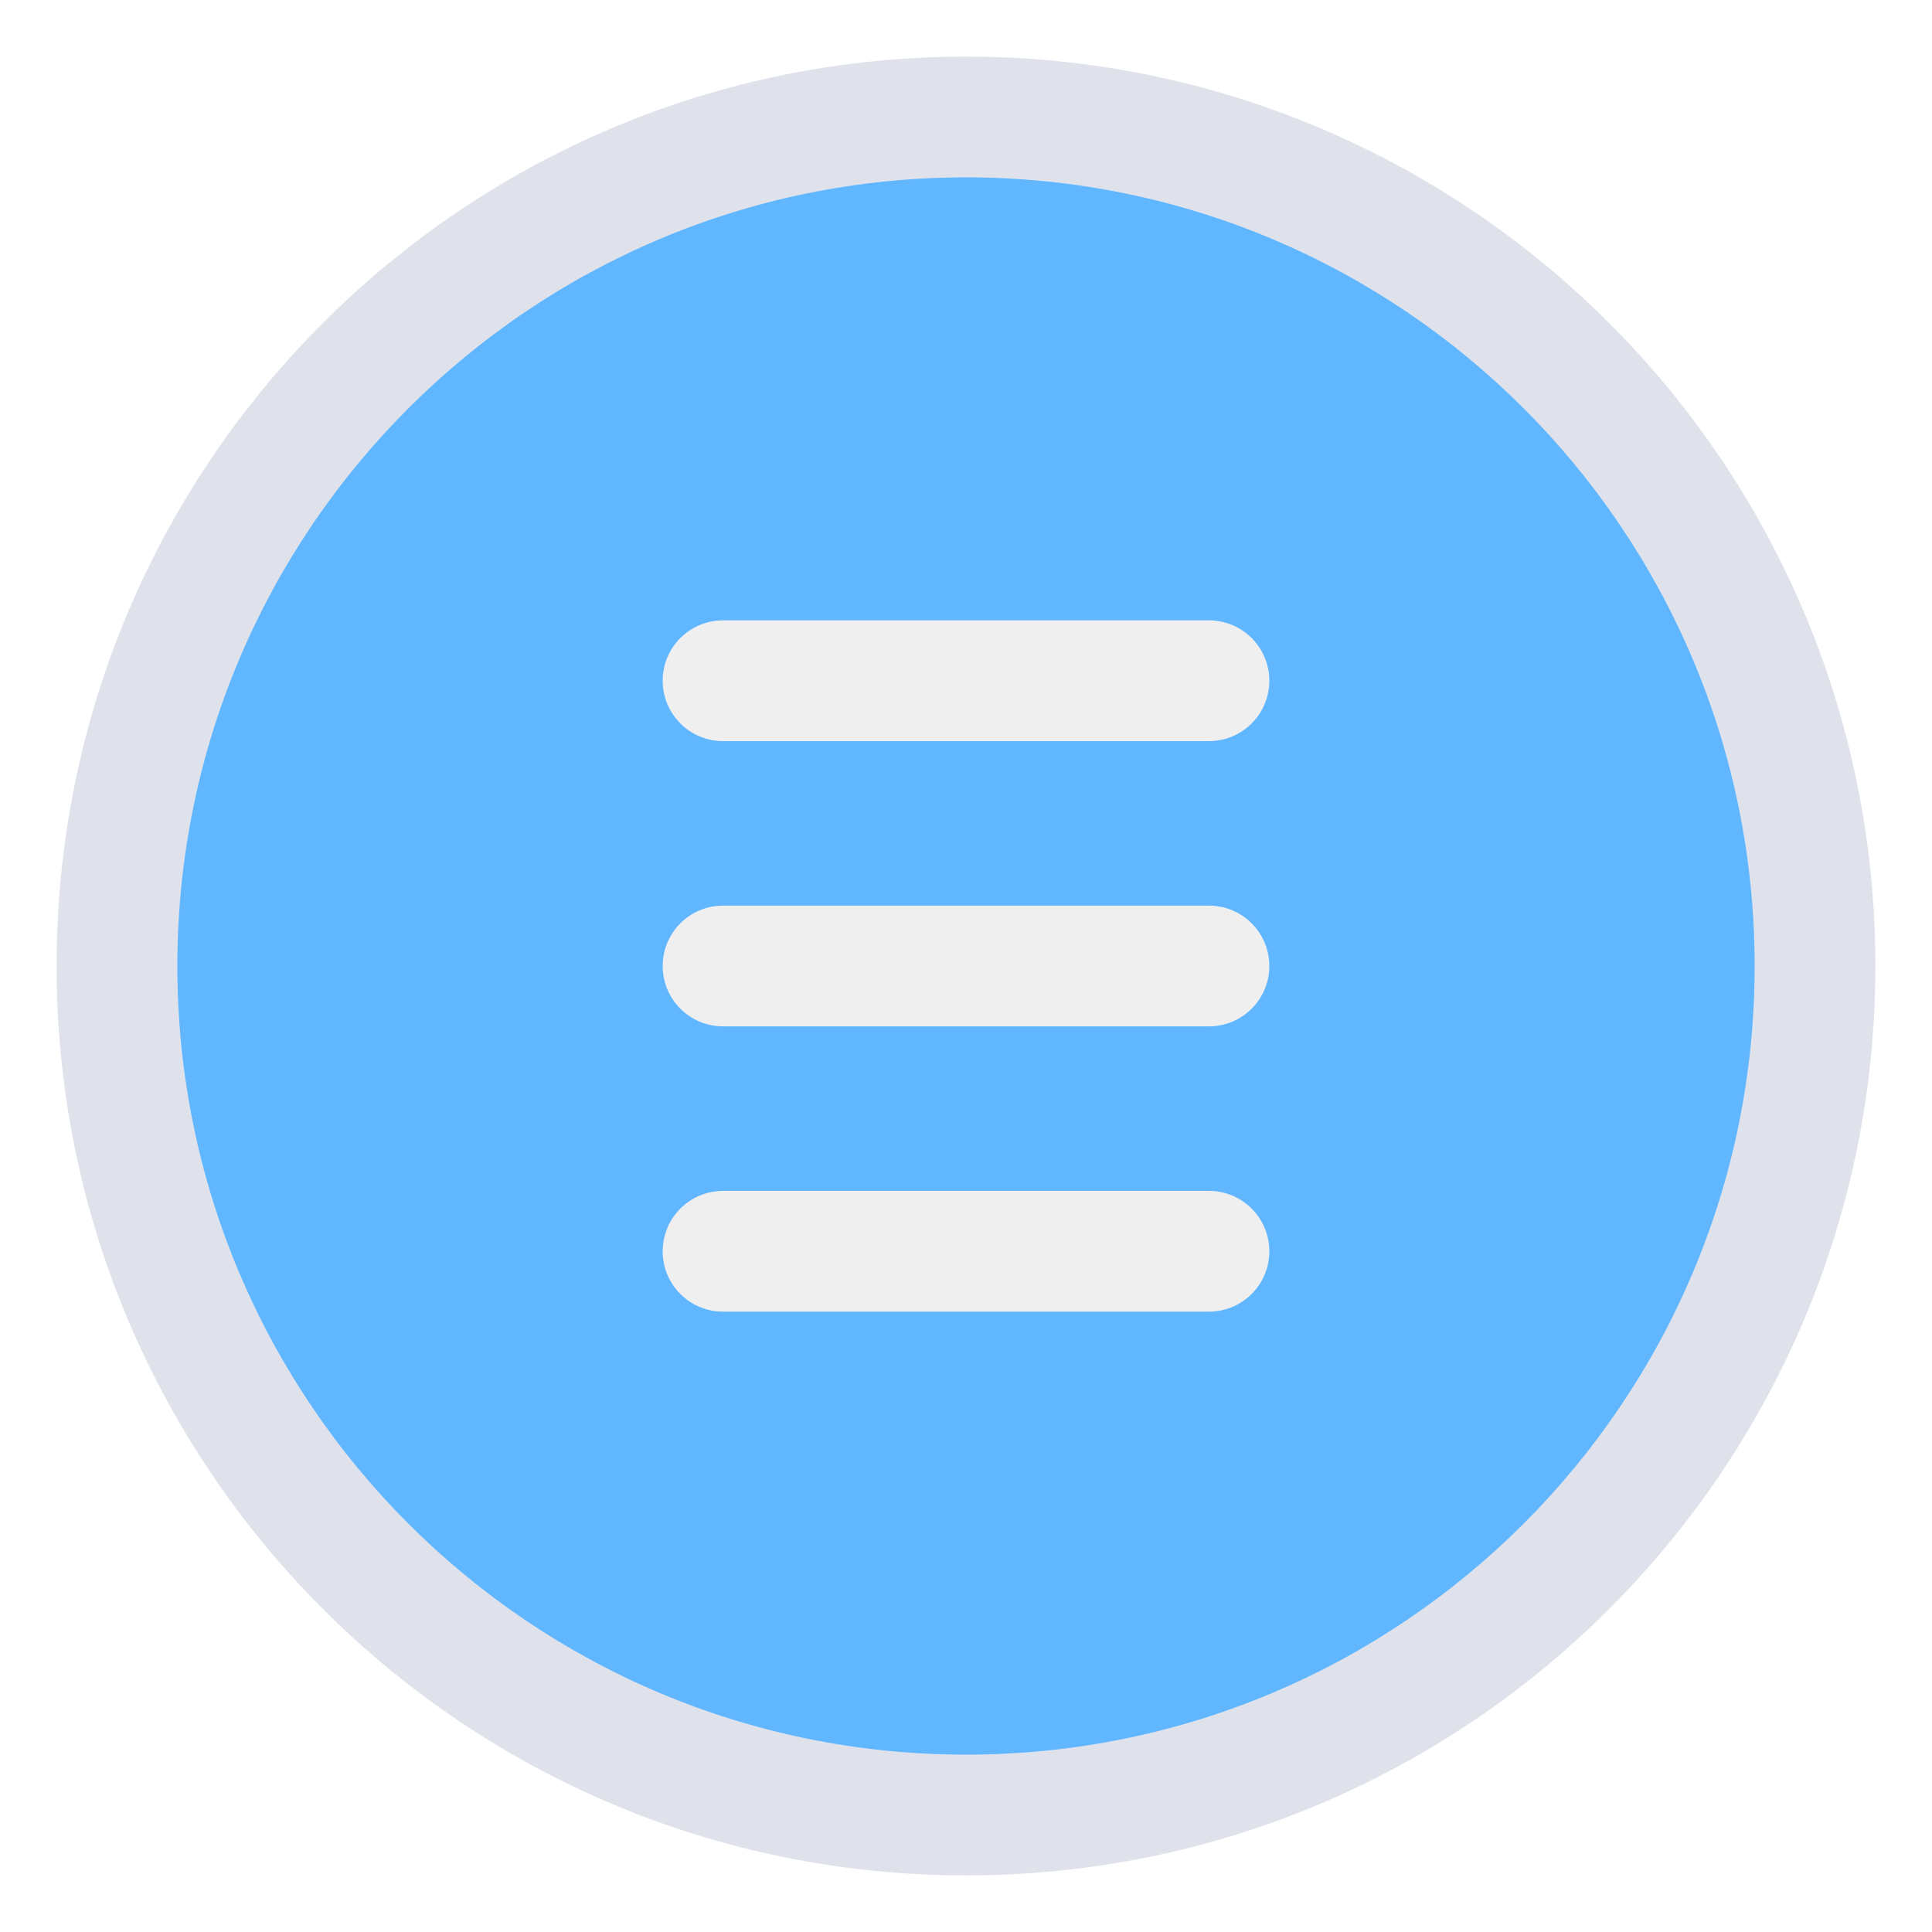
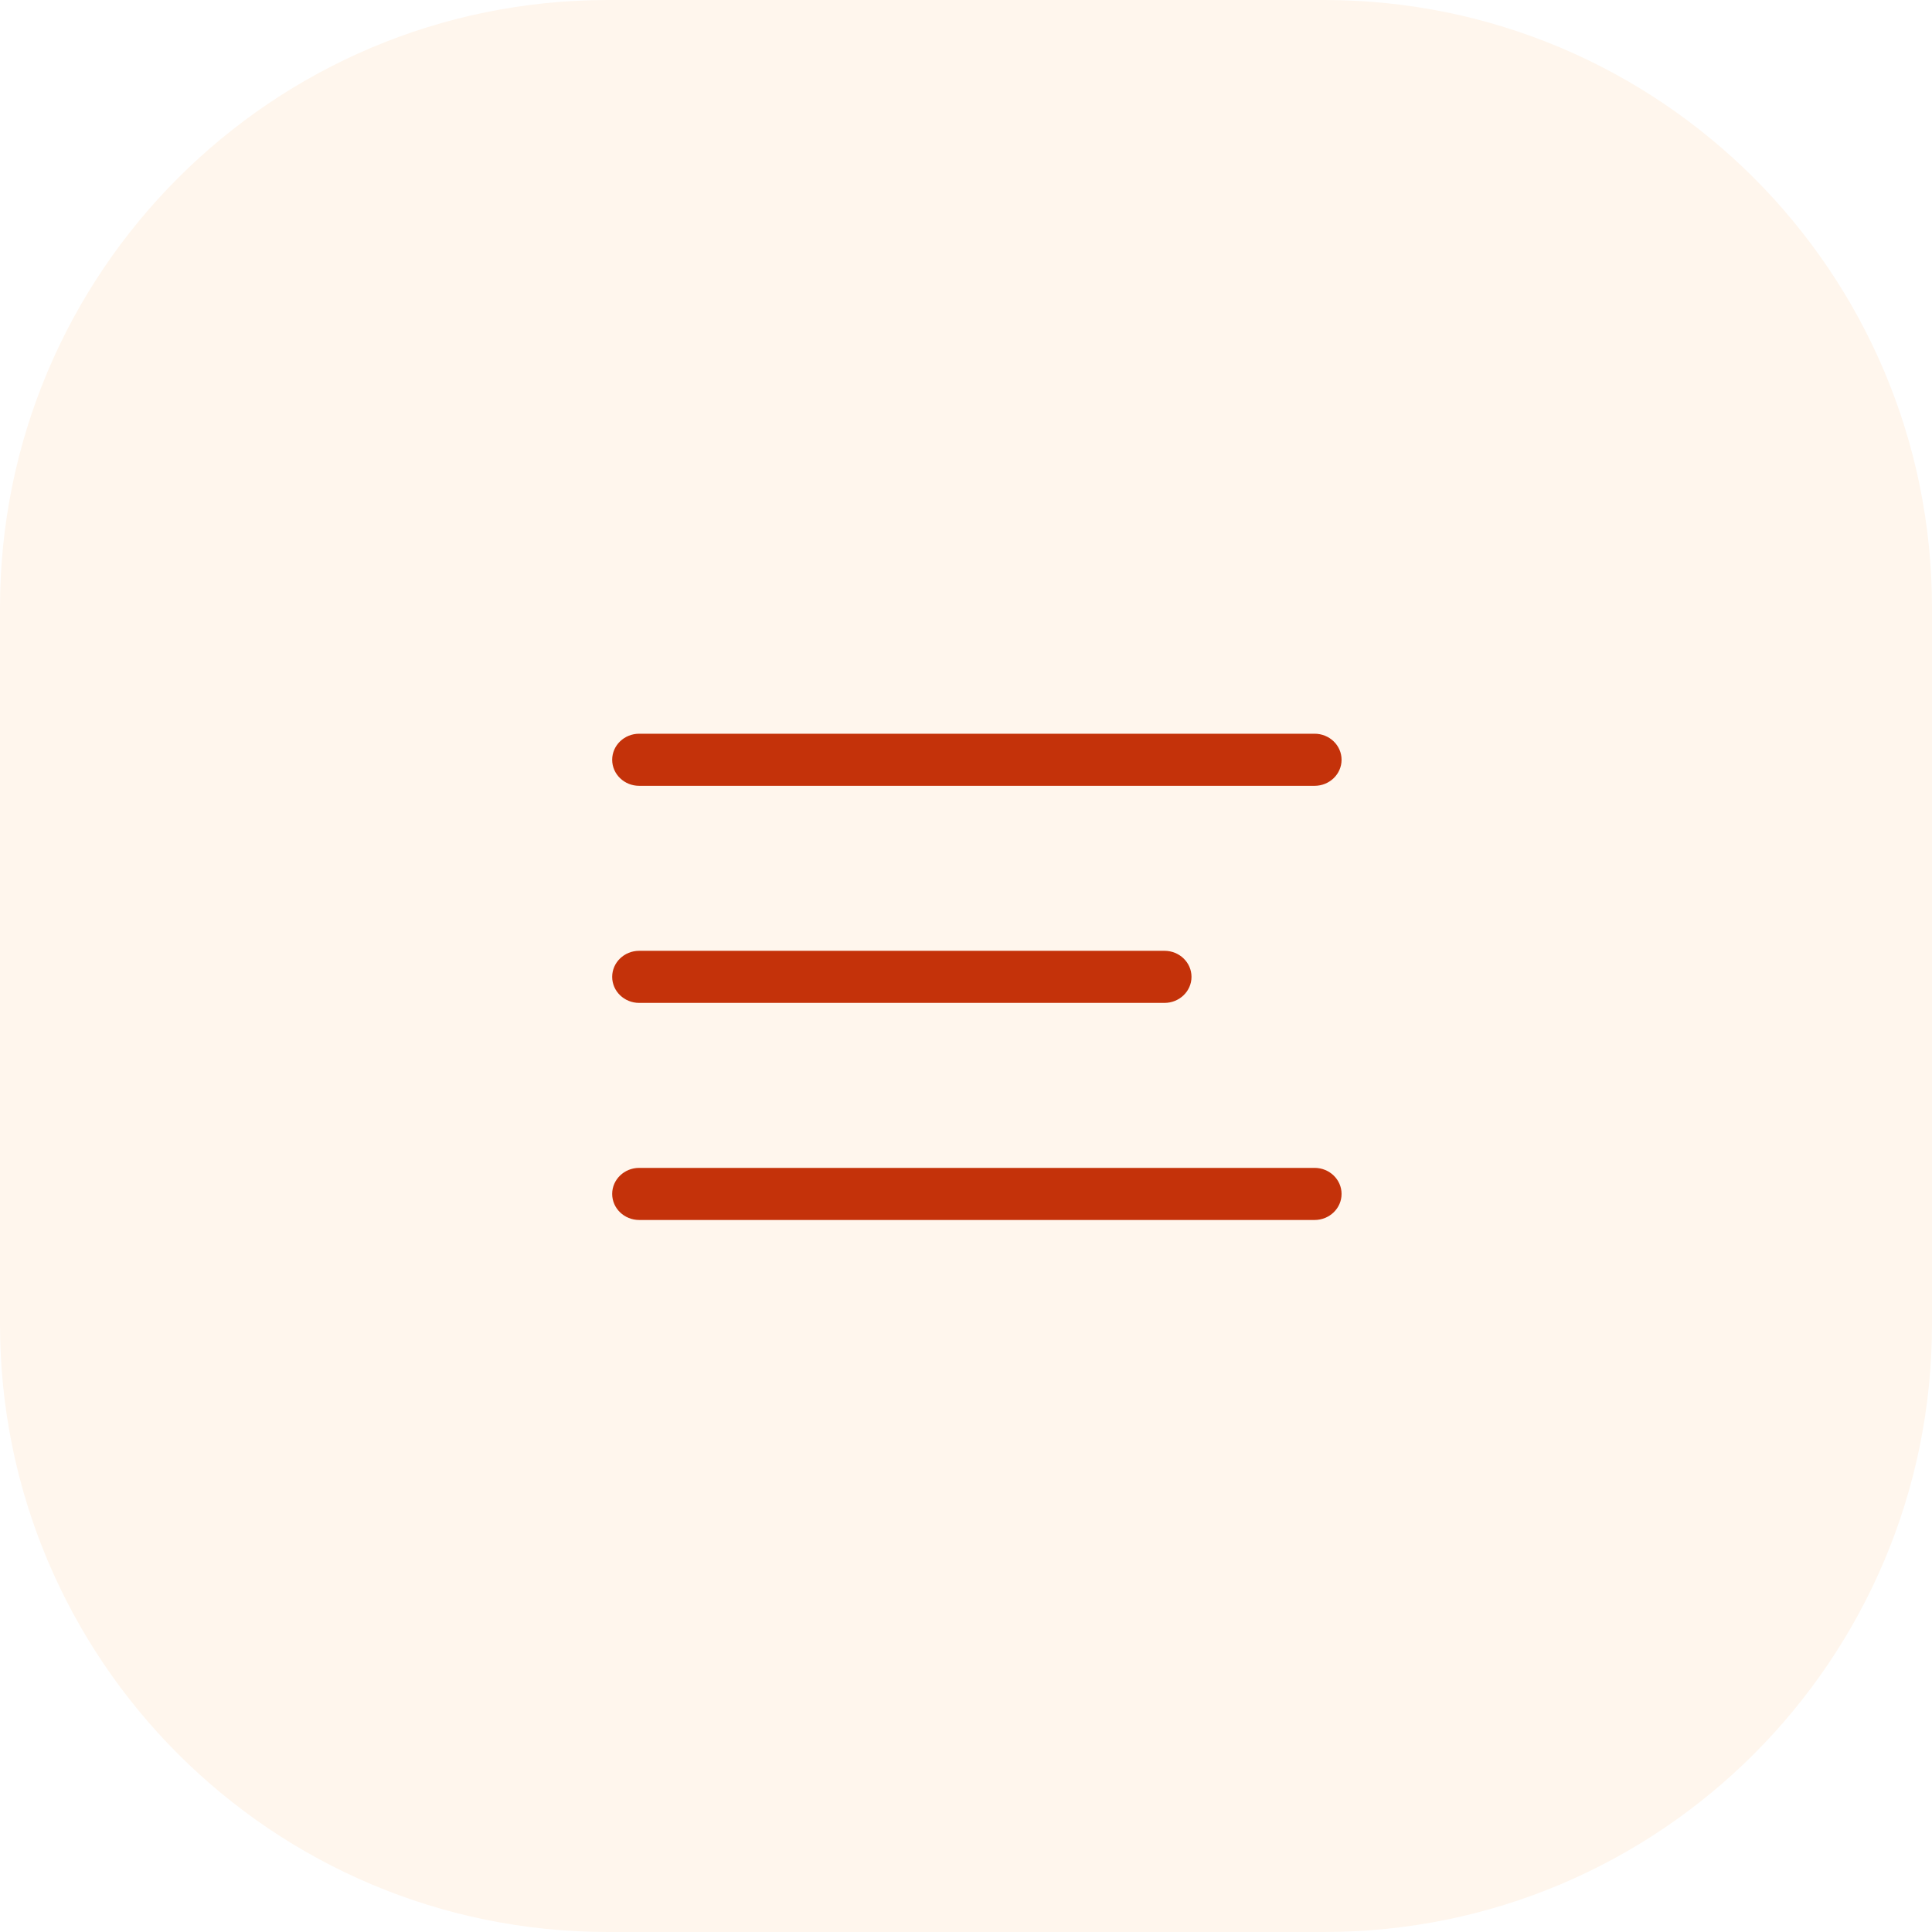
- <svg xmlns="http://www.w3.org/2000/svg" viewBox="0 0 50 50" fill="none">
-   <path d="M25 46.973C37.135 46.973 46.973 37.135 46.973 25C46.973 12.865 37.135 3.027 25 3.027C12.865 3.027 3.027 12.865 3.027 25C3.027 37.135 12.865 46.973 25 46.973Z" fill="#60B7FF" />
-   <path fill-rule="evenodd" clip-rule="evenodd" d="M25 1.465C31.499 1.465 37.383 4.099 41.642 8.358C45.901 12.617 48.535 18.501 48.535 25C48.535 31.499 45.901 37.383 41.642 41.642C37.383 45.901 31.499 48.535 25 48.535C18.501 48.535 12.617 45.901 8.358 41.642C4.099 37.383 1.465 31.499 1.465 25C1.465 18.501 4.099 12.617 8.358 8.358C12.617 4.099 18.501 1.465 25 1.465ZM39.432 10.568C35.739 6.874 30.636 4.59 25 4.59C19.364 4.59 14.261 6.874 10.568 10.568C6.874 14.261 4.59 19.364 4.59 25C4.59 30.636 6.874 35.739 10.568 39.432C14.261 43.126 19.364 45.41 25 45.41C30.636 45.41 35.739 43.126 39.432 39.432C43.126 35.739 45.41 30.636 45.41 25C45.41 19.364 43.126 14.261 39.432 10.568Z" fill="#DFE2EB" />
-   <path fill-rule="evenodd" clip-rule="evenodd" d="M31.288 16.055C32.15 16.055 32.85 16.754 32.85 17.617C32.85 18.48 32.151 19.18 31.288 19.18H18.712C17.849 19.18 17.15 18.48 17.15 17.617C17.15 16.754 17.849 16.055 18.712 16.055H31.288ZM31.288 30.82C32.15 30.82 32.85 31.52 32.85 32.383C32.85 33.246 32.151 33.945 31.288 33.945H18.712C17.849 33.945 17.15 33.246 17.15 32.383C17.15 31.52 17.849 30.82 18.712 30.82H31.288ZM31.288 23.438C32.15 23.438 32.85 24.137 32.85 25C32.85 25.863 32.151 26.562 31.288 26.562H18.712C17.849 26.562 17.15 25.863 17.15 25C17.15 24.137 17.849 23.438 18.712 23.438H31.288Z" fill="#EFEFEF" />
+ <svg xmlns="http://www.w3.org/2000/svg" viewBox="0 0 89 89" fill="none">
+   <path d="M0 28C0 12.536 12.536 0 28 0H61C76.464 0 89 12.536 89 28V61C89 76.464 76.464 89 61 89H28C12.536 89 0 76.464 0 61V28Z" fill="#FFF6ED" />
+   <path fill-rule="evenodd" clip-rule="evenodd" d="M28.201 35C28.201 34.337 28.758 33.8 29.446 33.8H60.557C61.244 33.8 61.801 34.337 61.801 35C61.801 35.663 61.244 36.2 60.557 36.2H29.446C28.758 36.2 28.201 35.663 28.201 35ZM28.201 45C28.201 44.337 28.758 43.8 29.446 43.8H53.643C54.33 43.8 54.888 44.337 54.888 45C54.888 45.663 54.33 46.2 53.643 46.2H29.446C28.758 46.2 28.201 45.663 28.201 45ZM28.201 55C28.201 54.337 28.758 53.8 29.446 53.8H60.557C61.244 53.8 61.801 54.337 61.801 55C61.801 55.663 61.244 56.2 60.557 56.2H29.446C28.758 56.2 28.201 55.663 28.201 55Z" fill="#C4320A" />
</svg>
